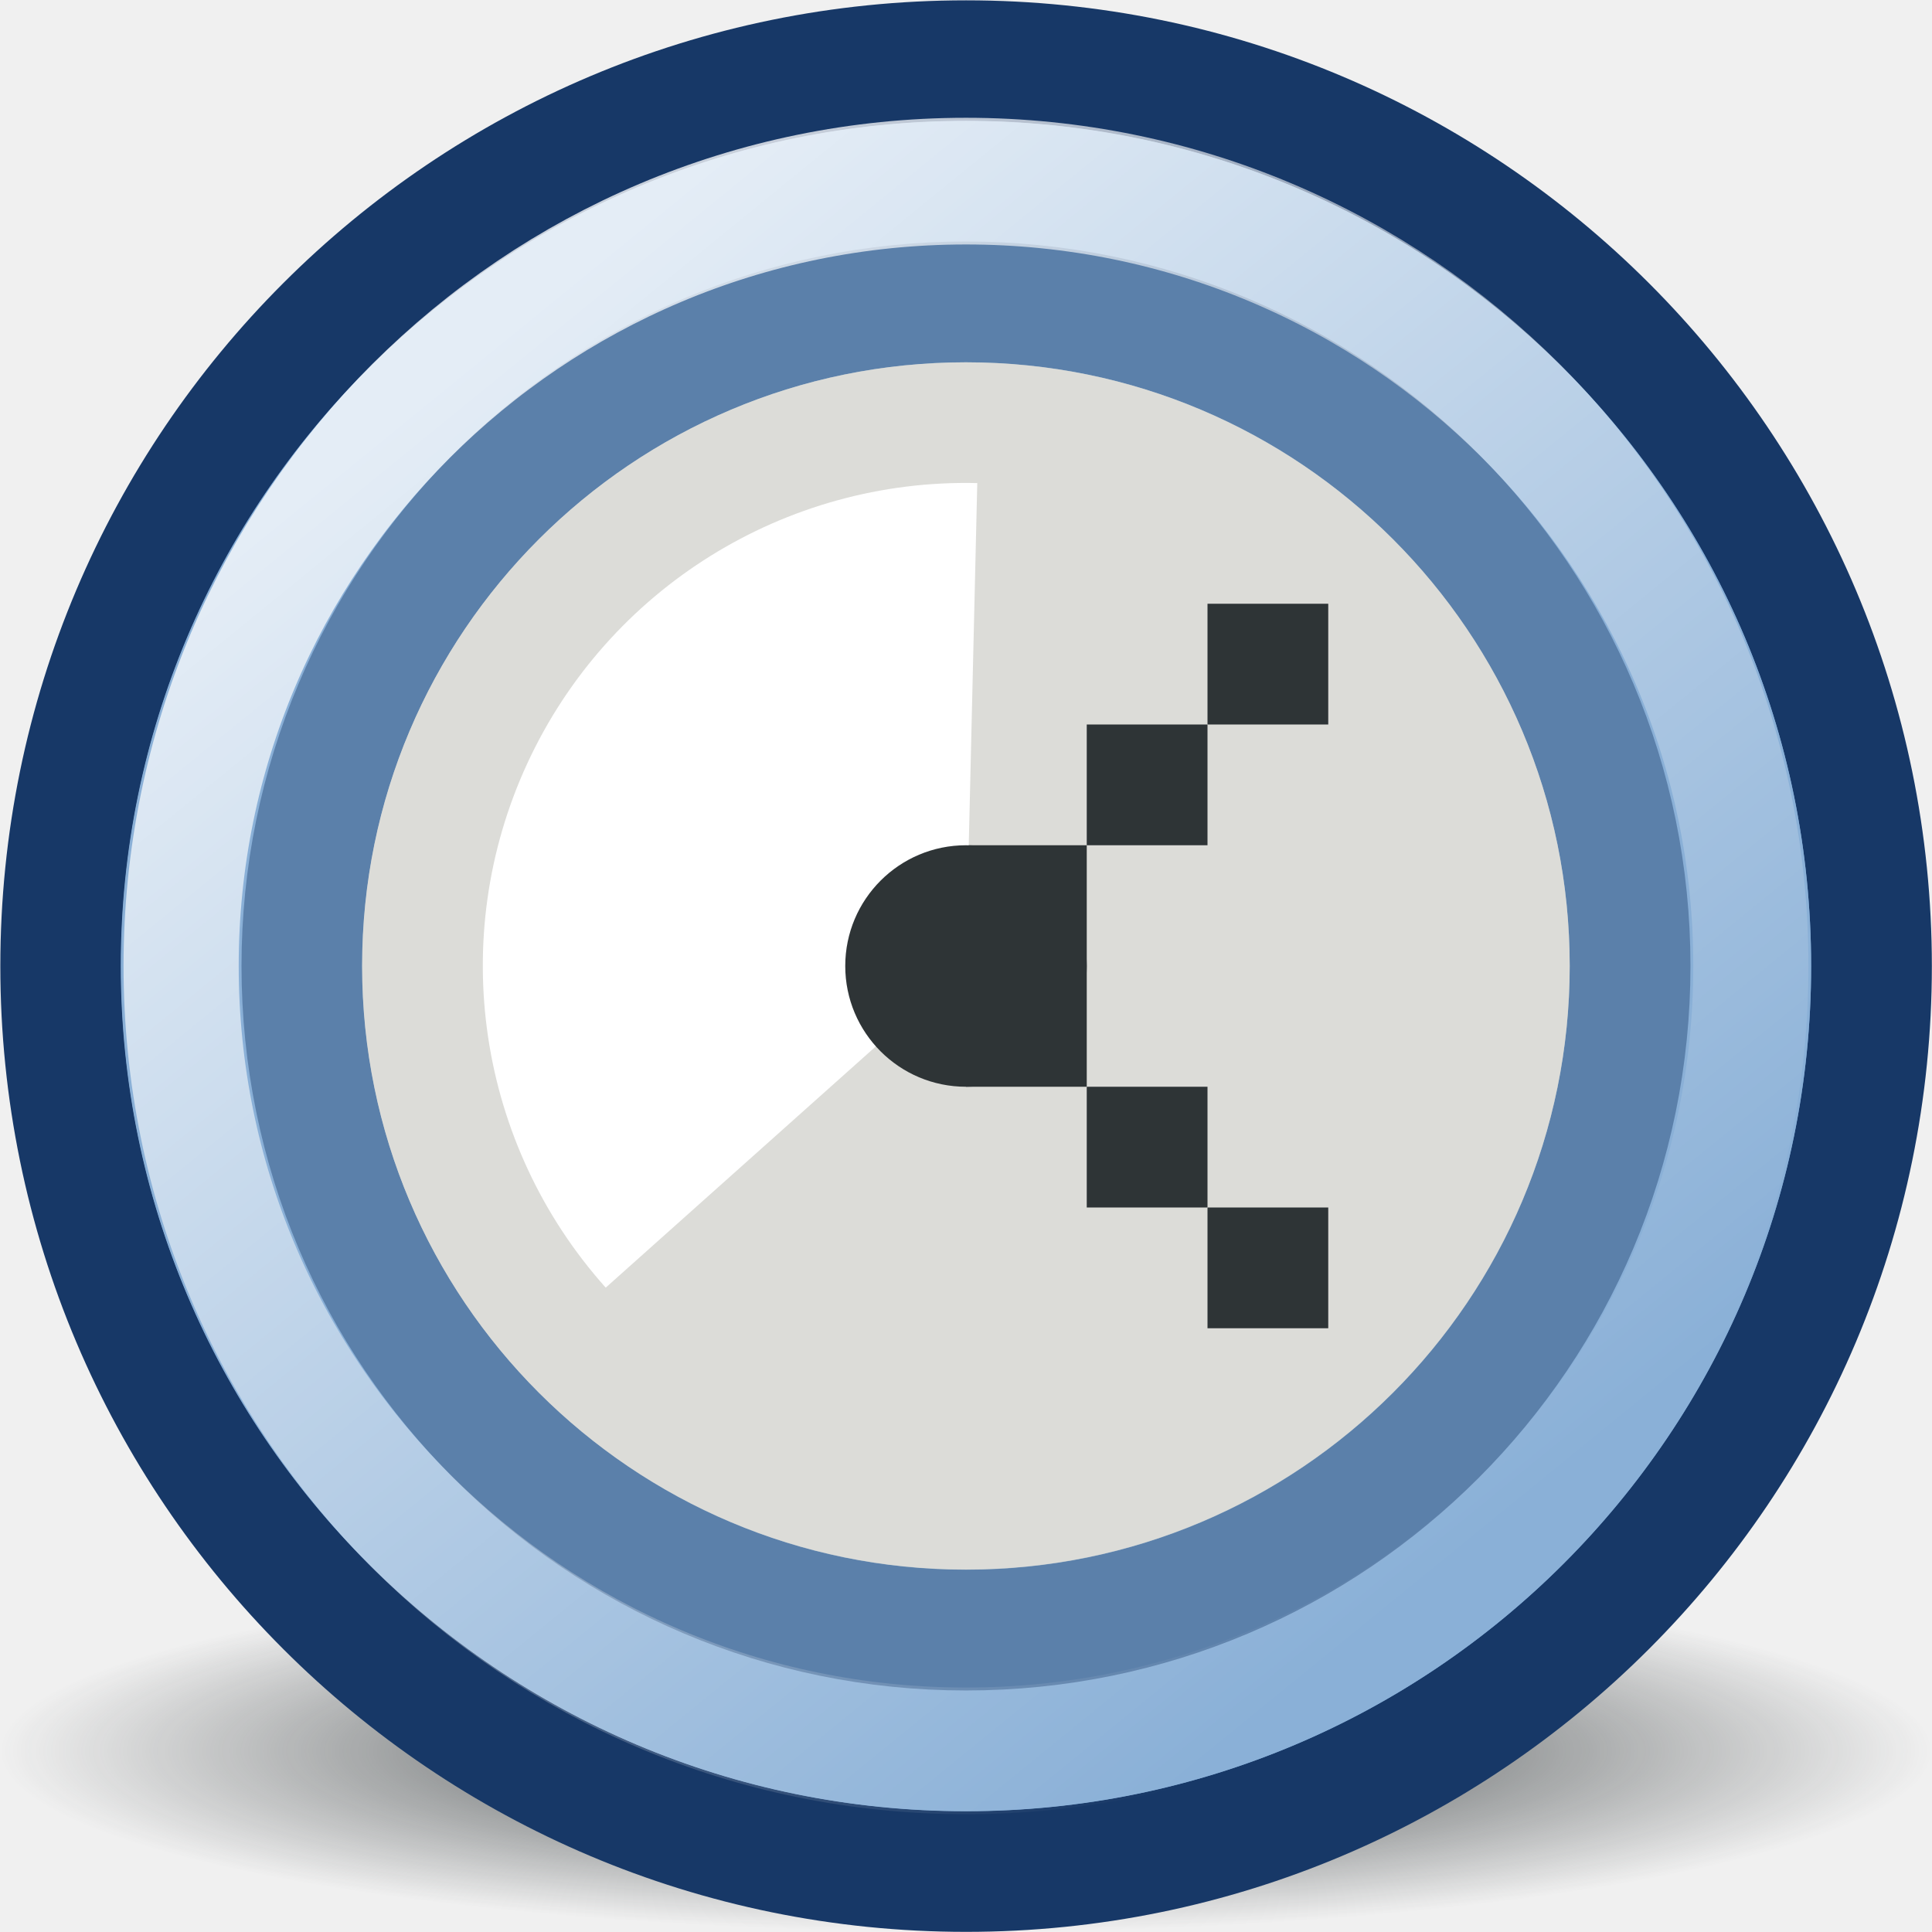
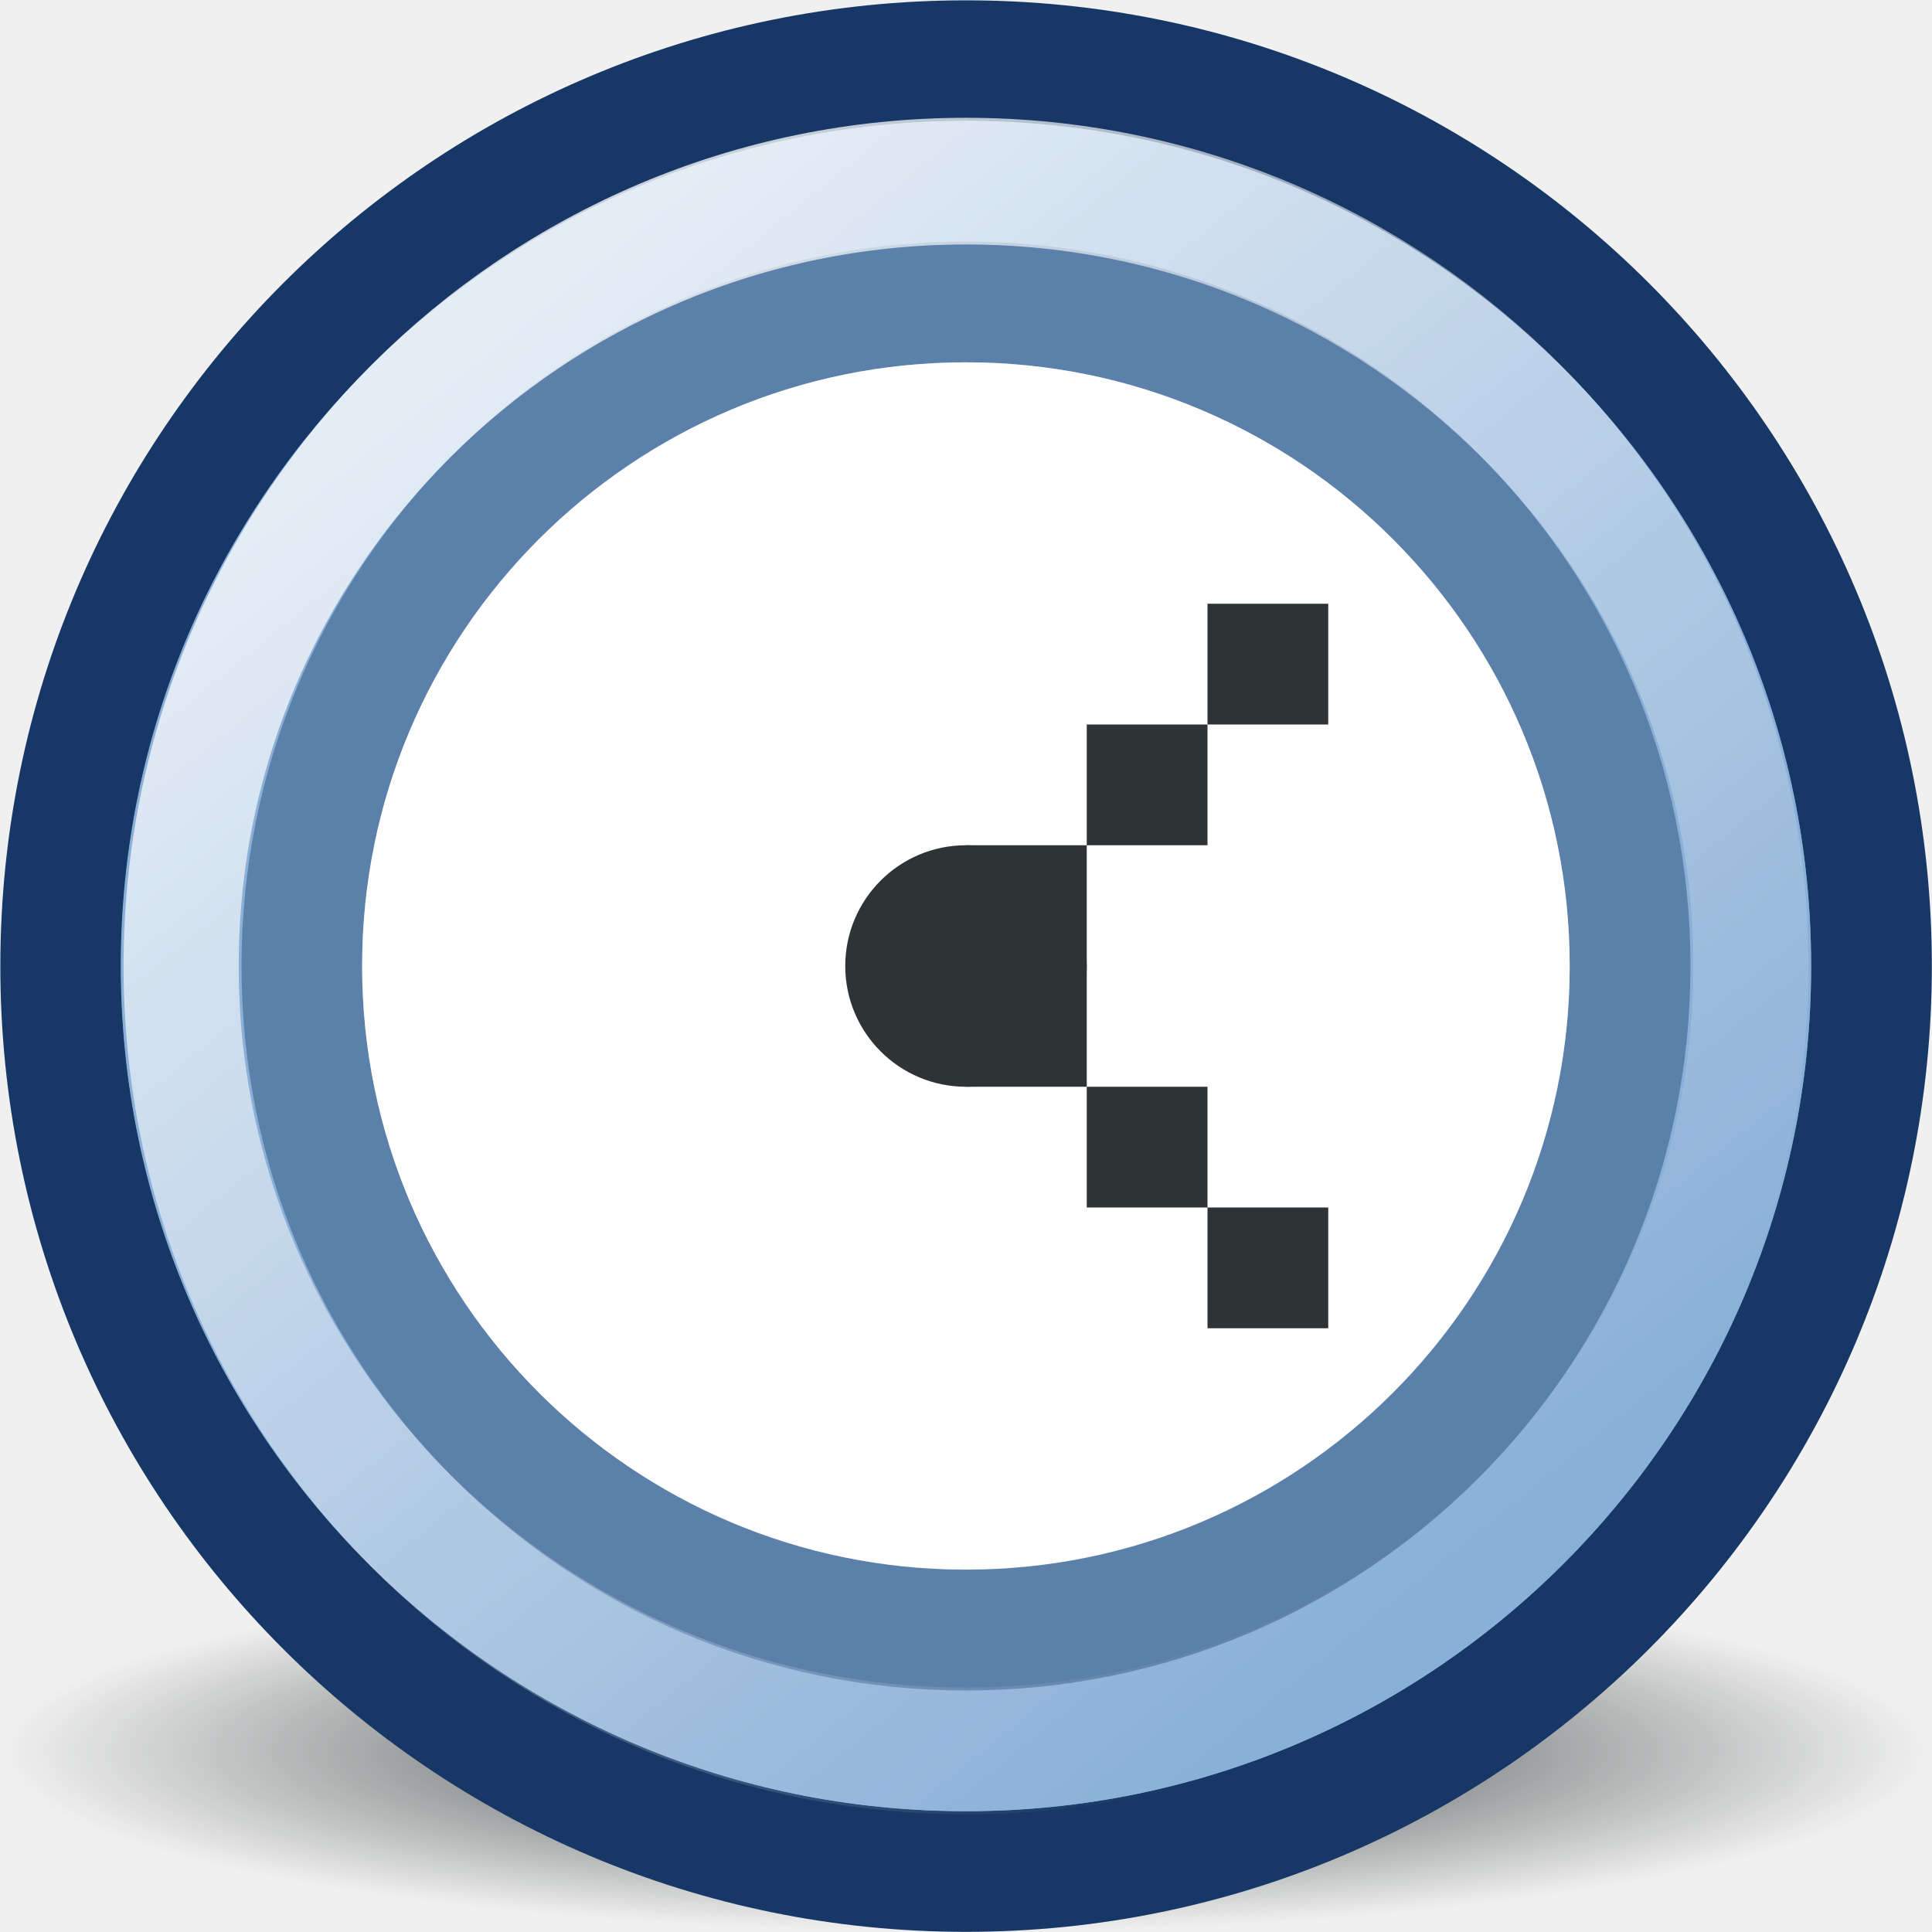
<svg xmlns="http://www.w3.org/2000/svg" xmlns:xlink="http://www.w3.org/1999/xlink" width="16" height="16" id="svg2" version="1.0">
  <defs id="defs4">
    <linearGradient id="linearGradient2812">
      <stop style="stop-color:#2e3436;stop-opacity:1;" offset="0" id="stop2814" />
      <stop style="stop-color:#2e3436;stop-opacity:0;" offset="1" id="stop2816" />
    </linearGradient>
    <linearGradient id="linearGradient2804">
      <stop style="stop-color:white;stop-opacity:1;" offset="0" id="stop2806" />
      <stop style="stop-color:white;stop-opacity:0;" offset="1" id="stop2808" />
    </linearGradient>
    <linearGradient xlink:href="#linearGradient3149" id="linearGradient2269" gradientUnits="userSpaceOnUse" x1="17.89" y1="8.062" x2="17.89" y2="40.032" />
    <linearGradient id="linearGradient2851">
      <stop style="stop-color:#73d216;stop-opacity:1;" offset="0" id="stop2853" />
      <stop style="stop-color:#5ca911;stop-opacity:1;" offset="1" id="stop2855" />
    </linearGradient>
    <linearGradient id="linearGradient3149">
      <stop style="stop-color:#eeeeec;stop-opacity:1;" offset="0" id="stop3151" />
      <stop style="stop-color:#eeeeec;stop-opacity:0;" offset="1" id="stop3153" />
    </linearGradient>
    <linearGradient xlink:href="#linearGradient2851" id="linearGradient2857" x1="6.878" y1="11.789" x2="12.233" y2="27.778" gradientUnits="userSpaceOnUse" />
    <linearGradient xlink:href="#linearGradient2804" id="linearGradient2810" x1="4.526" y1="2.799" x2="10.623" y2="11.025" gradientUnits="userSpaceOnUse" />
    <radialGradient xlink:href="#linearGradient2812" id="radialGradient2818" cx="31.113" cy="19.009" fx="31.113" fy="19.009" r="8.662" gradientUnits="userSpaceOnUse" />
  </defs>
  <g id="layer1">
    <path d="M 39.775 19.009 A 8.662 8.662 0 1 1  22.451,19.009 A 8.662 8.662 0 1 1  39.775 19.009 z" id="path4318" style="opacity:1;color:black;fill:url(#radialGradient2818);fill-opacity:1;fill-rule:evenodd;stroke:none;stroke-width:1px;stroke-linecap:round;stroke-linejoin:round;marker:none;marker-start:none;marker-mid:none;marker-end:none;stroke-miterlimit:4;stroke-dasharray:none;stroke-dashoffset:0;stroke-opacity:1;visibility:visible;display:inline;overflow:visible" transform="matrix(0.923568,0,0,0.173169,-20.73469,11.2083)" />
    <path style="opacity:1;color:#000000;fill:#729fcf;fill-opacity:1;fill-rule:evenodd;stroke:#173867;stroke-width:1.913px;stroke-linecap:butt;stroke-linejoin:miter;marker:none;marker-start:none;marker-mid:none;marker-end:none;stroke-miterlimit:4;stroke-dasharray:none;stroke-dashoffset:0;stroke-opacity:1;visibility:visible;display:inline;overflow:visible" id="path1339" d="M 29.935 16.572 A 14.345 14.345 0 1 1  1.245,16.572 A 14.345 14.345 0 1 1  29.935 16.572 z" transform="matrix(0.522697,0,0,0.522697,-0.148088,-0.661348)" />
    <path style="opacity:1;fill:#8ab0d7;fill-opacity:1;stroke:none;stroke-width:1;stroke-miterlimit:4;stroke-dasharray:none;stroke-opacity:1" id="path2788" d="M -0.616 3.304 A 3.193 3.347 0 1 1  -7.002,3.304 A 3.193 3.347 0 1 1  -0.616 3.304 z" transform="matrix(2.192102,0,0,2.091316,16.34939,1.090661)" />
    <path style="opacity:0.403;color:black;fill:#babdb6;fill-opacity:1;fill-rule:evenodd;stroke:#173867;stroke-width:2.608px;stroke-linecap:butt;stroke-linejoin:miter;marker:none;marker-start:none;marker-mid:none;marker-end:none;stroke-miterlimit:4;stroke-dasharray:none;stroke-dashoffset:0;stroke-opacity:1;visibility:visible;display:inline;overflow:visible" id="path1341" d="M 29.935 16.572 A 14.345 14.345 0 1 1  1.245,16.572 A 14.345 14.345 0 1 1  29.935 16.572 z" transform="matrix(0.383404,0,0,0.383404,2.022641,1.646167)" />
-     <path style="opacity:1;fill:#dcdcd8;fill-opacity:1;stroke:none;stroke-width:1;stroke-miterlimit:4;stroke-dasharray:none;stroke-opacity:1" id="path2796" d="M 7.656 7.555 A 1.616 1.327 0 1 1  4.424,7.555 A 1.616 1.327 0 1 1  7.656 7.555 z" transform="matrix(3.094296,0,0,3.766968,-10.69048,-20.45989)" />
+     <path style="opacity:1;fill:white;fill-opacity:1;stroke:none;stroke-width:1;stroke-miterlimit:4;stroke-dasharray:none;stroke-opacity:1" id="path2796" d="M 7.656 7.555 A 1.616 1.327 0 1 1  4.424,7.555 A 1.616 1.327 0 1 1  7.656 7.555 z" transform="matrix(3.094296,0,0,3.766968,-10.69048,-20.45989)" />
    <path style="opacity:0.767;fill:none;fill-opacity:1;stroke:url(#linearGradient2810);stroke-width:0.807;stroke-miterlimit:4;stroke-dasharray:none;stroke-opacity:1" id="path2802" d="M 13 7 A 5.5 5 0 1 1  2,7 A 5.5 5 0 1 1  13 7 z" transform="matrix(1.18182,0,0,1.3,-0.86365,-1.1)" />
    <rect style="opacity:1;fill:#2e3436;fill-opacity:1;stroke:none;stroke-width:1;stroke-miterlimit:4;stroke-dasharray:none;stroke-opacity:1" id="rect2820" width="1" height="1" x="5" y="-11" transform="matrix(0,1,-1,0,0,0)" />
    <rect style="opacity:1;fill:#2e3436;fill-opacity:1;stroke:none;stroke-width:1;stroke-miterlimit:4;stroke-dasharray:none;stroke-opacity:1" id="rect2832" width="1" height="1" x="7" y="-9" transform="matrix(0,1,-1,0,0,0)" />
-     <path style="opacity:1;fill:white;fill-opacity:1;stroke:none;stroke-width:1;stroke-miterlimit:4;stroke-dasharray:none;stroke-opacity:1" id="path2852" d="M 4.835,8.439 A 1.616,1.327 0 0 1 6.078,6.228 L 6.04,7.555 z" transform="matrix(2.475436,0,0,3.013575,-6.952382,-14.76791)" />
    <rect style="opacity:1;fill:#2e3436;fill-opacity:1;stroke:none;stroke-width:1;stroke-miterlimit:4;stroke-dasharray:none;stroke-opacity:1" id="rect2838" width="2" height="2" x="7" y="-9" rx="1" ry="1" transform="matrix(0,1,-1,0,0,0)" />
    <rect style="opacity:1;fill:#2e3436;fill-opacity:1;stroke:none;stroke-width:1;stroke-miterlimit:4;stroke-dasharray:none;stroke-opacity:1" id="rect2840" width="1" height="1" x="6" y="-10" transform="matrix(0,1,-1,0,0,0)" />
    <rect style="opacity:1;fill:#2e3436;fill-opacity:1;stroke:none;stroke-width:1;stroke-miterlimit:4;stroke-dasharray:none;stroke-opacity:1" id="rect2846" width="1" height="1" x="-11" y="-11" transform="matrix(0,-1,-1,0,0,0)" />
    <rect style="opacity:1;fill:#2e3436;fill-opacity:1;stroke:none;stroke-width:1;stroke-miterlimit:4;stroke-dasharray:none;stroke-opacity:1" id="rect2848" width="1" height="1" x="-9" y="-9" transform="matrix(0,-1,-1,0,0,0)" />
    <rect style="opacity:1;fill:#2e3436;fill-opacity:1;stroke:none;stroke-width:1;stroke-miterlimit:4;stroke-dasharray:none;stroke-opacity:1" id="rect2850" width="1" height="1" x="-10" y="-10" transform="matrix(0,-1,-1,0,0,0)" />
  </g>
</svg>
